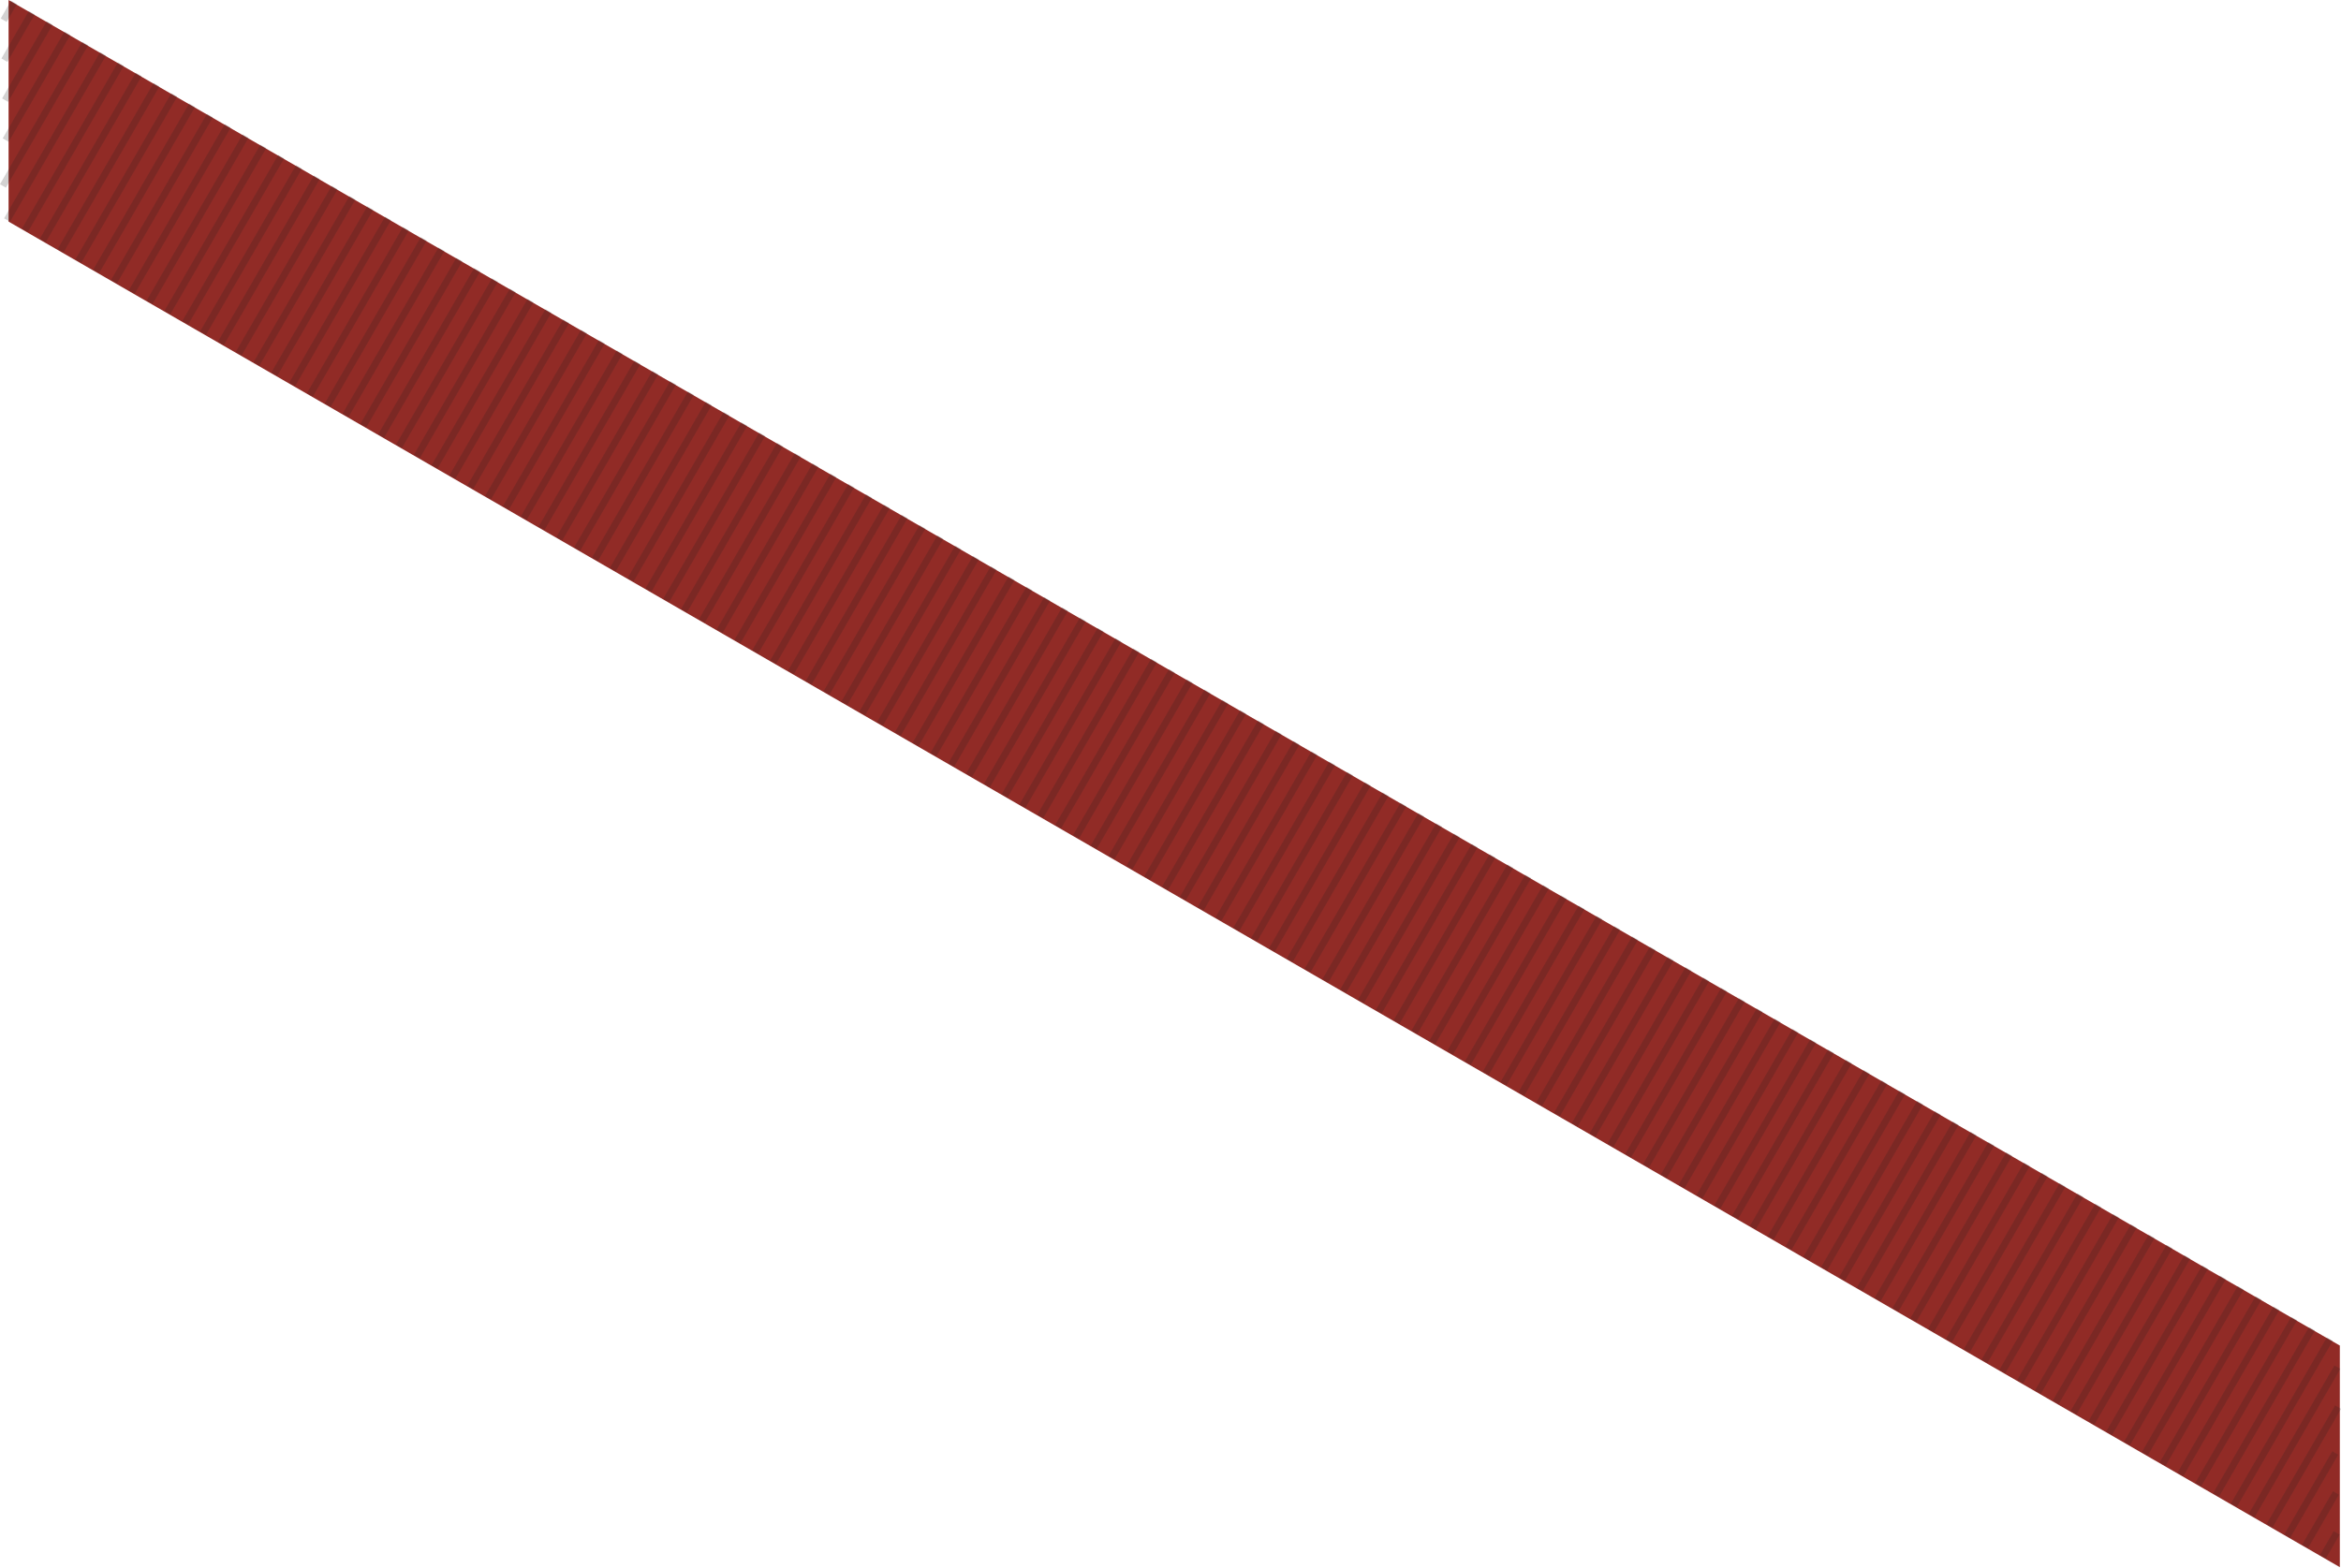
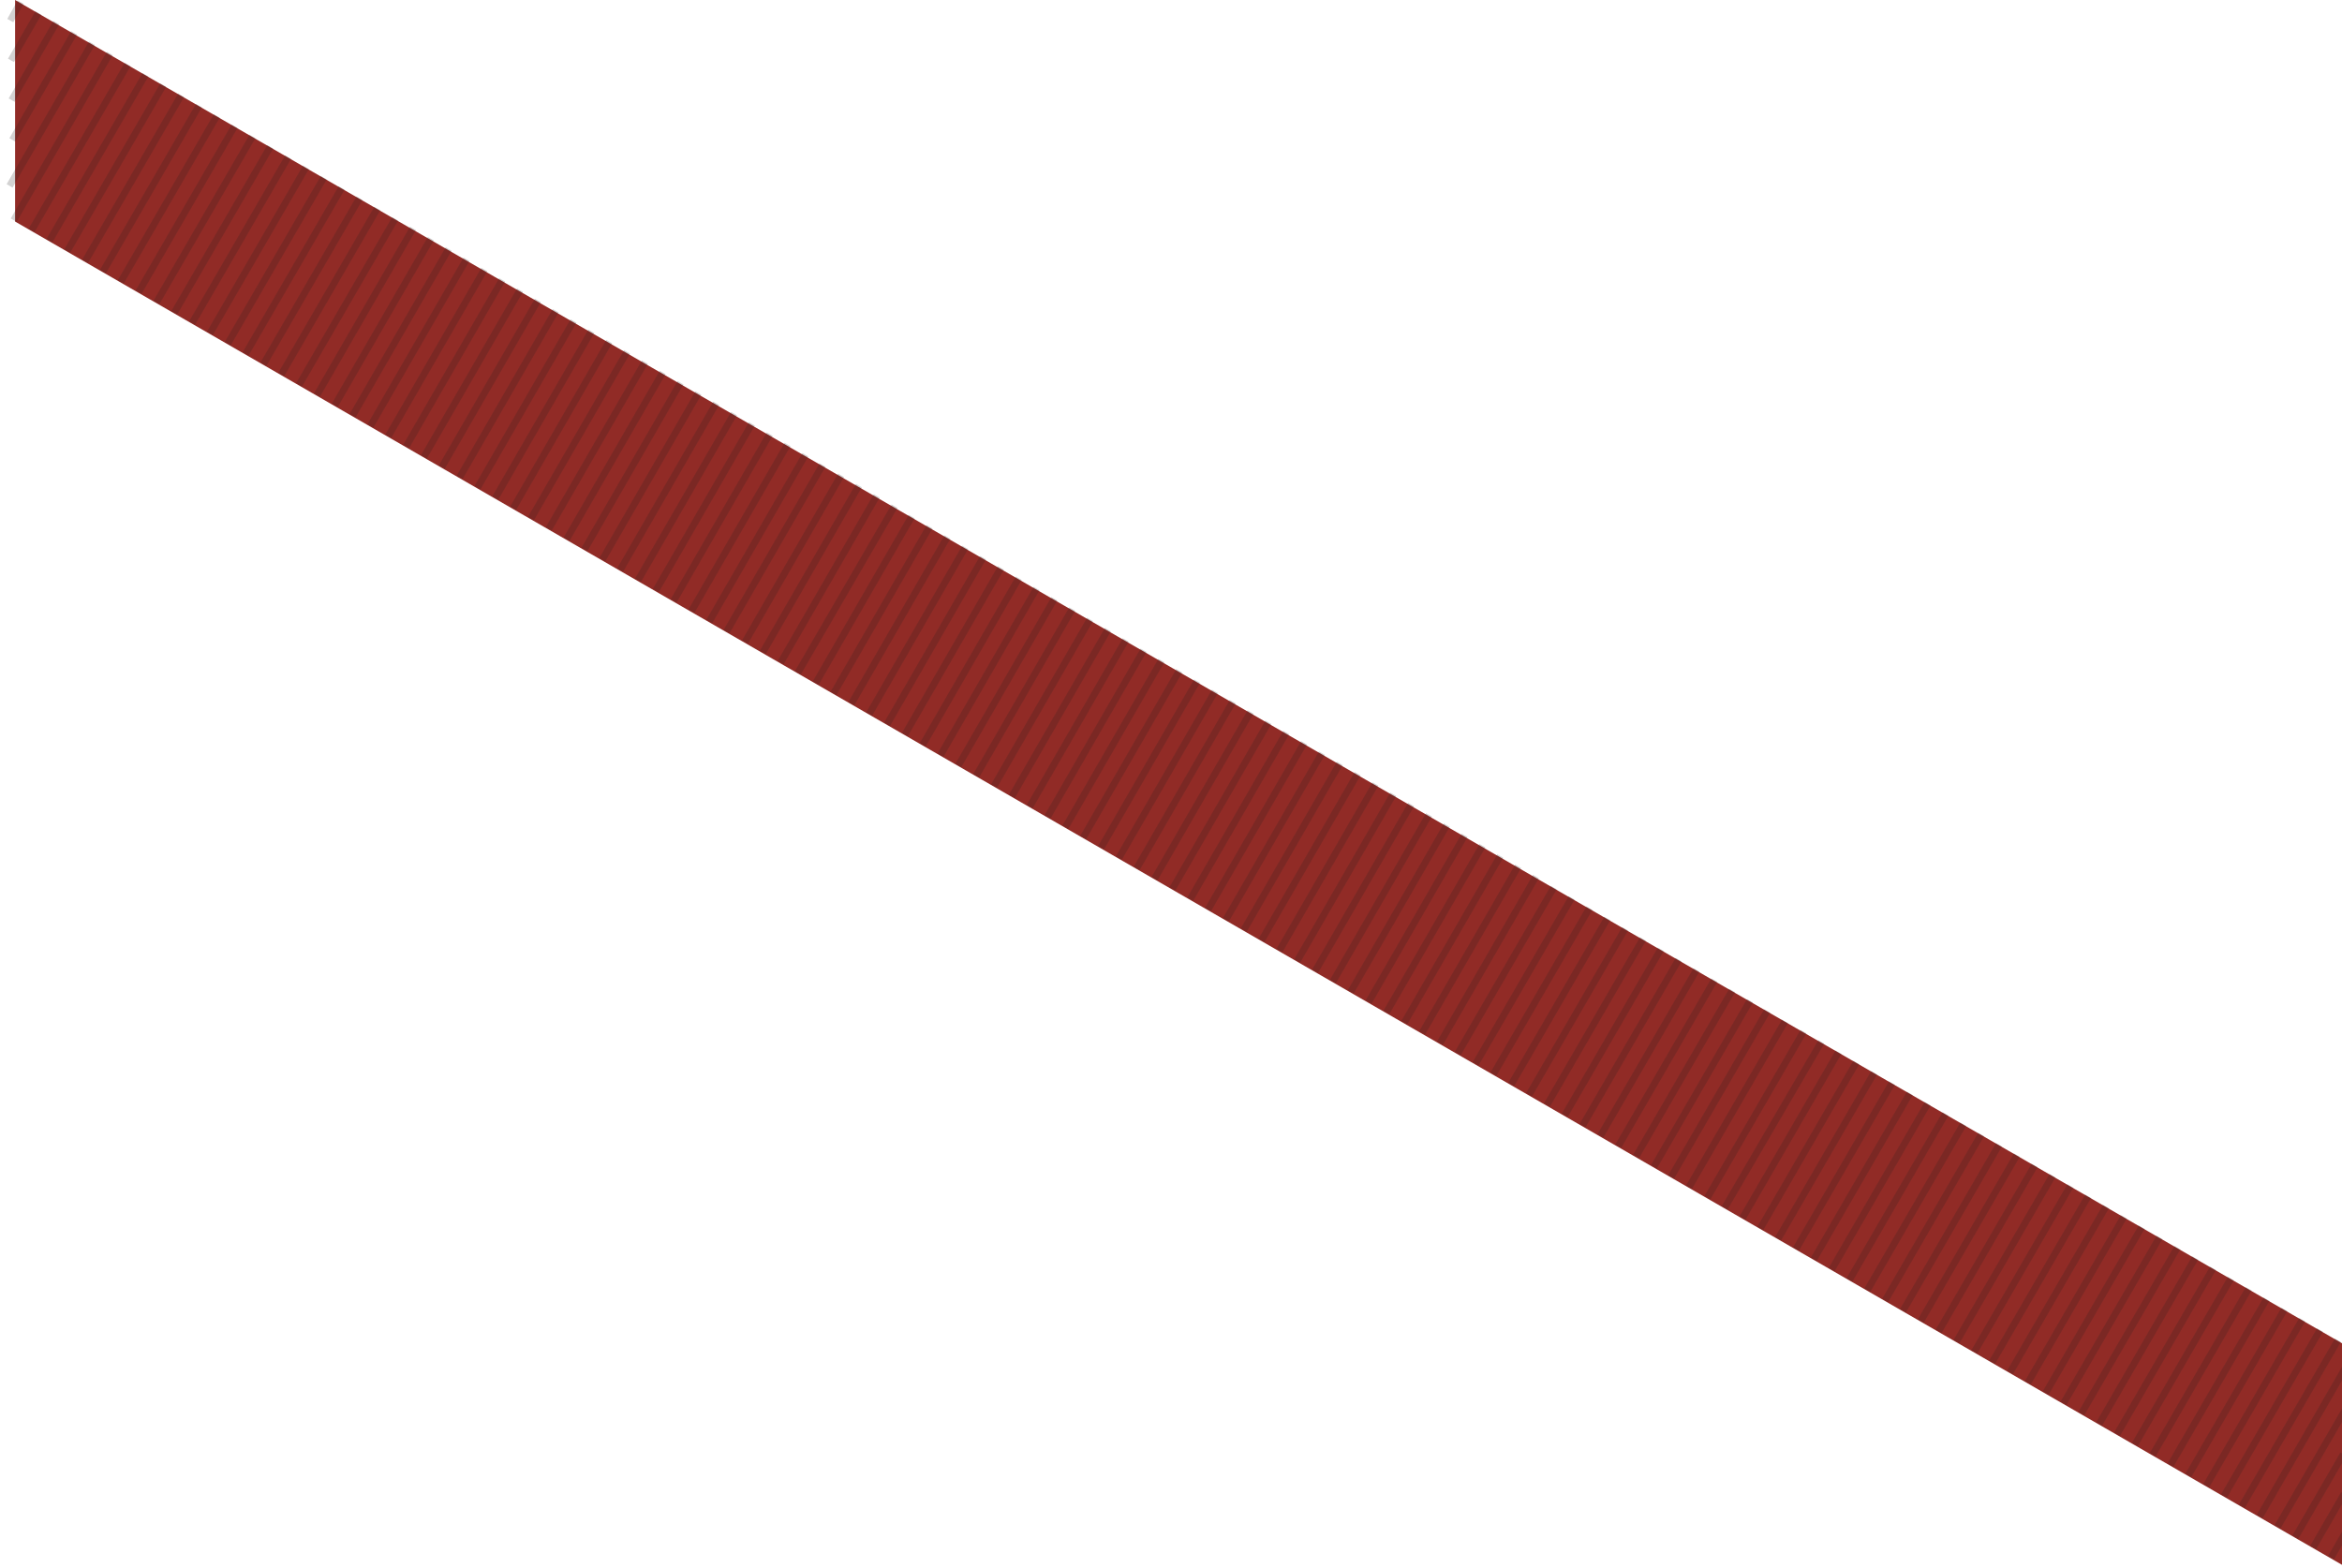
- <svg xmlns="http://www.w3.org/2000/svg" viewBox="0 0 341.42 228.63">
-   <defs>
-     <style>.cls-1{fill:#912b26;}.cls-2{fill:none;stroke:#231f20;stroke-miterlimit:10;opacity:0.2;}</style>
-   </defs>
+ <svg xmlns="http://www.w3.org/2000/svg" version="1.1" id="Layer_1" x="0px" y="0px" viewBox="0 0 341.4 228.6" style="enable-background:new 0 0 341.4 228.6;" xml:space="preserve">
+   <style type="text/css">
+ 	.st0{fill:#912B26;}
+ 	.st1{opacity:0.2;fill:none;stroke:#231F20;stroke-miterlimit:10;enable-background:new    ;}
+ </style>
  <g id="Ribbon">
-     <polygon class="cls-1" points="341.25 196.3 1.25 0 1.25 32.33 341.25 228.63 341.25 196.3" />
+     <polygon class="st0" points="342.2,196.3 2.2,0 2.2,32.3 342.2,228.6  " />
  </g>
  <g id="Pattern">
-     <line class="cls-2" x1="28.02" y1="15.35" x2="14.02" y2="39.6" />
-     <line class="cls-2" x1="25.42" y1="13.85" x2="11.42" y2="38.1" />
-     <line class="cls-2" x1="22.83" y1="12.35" x2="8.83" y2="36.6" />
-     <line class="cls-2" x1="20.23" y1="10.85" x2="6.23" y2="35.1" />
-     <line class="cls-2" x1="17.63" y1="9.35" x2="3.63" y2="33.6" />
-     <line class="cls-2" x1="15.03" y1="7.85" x2="1.03" y2="32.1" />
-     <line class="cls-2" x1="12.43" y1="6.35" x2="0.43" y2="27.13" />
-     <line class="cls-2" x1="9.83" y1="4.85" x2="0.83" y2="20.44" />
-     <line class="cls-2" x1="7.24" y1="3.35" x2="0.74" y2="14.61" />
-     <line class="cls-2" x1="4.64" y1="1.85" x2="0.64" y2="8.78" />
-     <line class="cls-2" x1="2.04" y1="0.35" x2="0.54" y2="2.95" />
-     <line class="cls-2" x1="30.62" y1="16.85" x2="16.62" y2="41.1" />
-     <line class="cls-2" x1="33.22" y1="18.35" x2="19.22" y2="42.6" />
-     <line class="cls-2" x1="35.82" y1="19.85" x2="21.82" y2="44.1" />
-     <line class="cls-2" x1="38.41" y1="21.35" x2="24.41" y2="45.6" />
-     <line class="cls-2" x1="41.01" y1="22.85" x2="27.01" y2="47.1" />
-     <line class="cls-2" x1="43.61" y1="24.35" x2="29.61" y2="48.6" />
-     <line class="cls-2" x1="46.21" y1="25.85" x2="32.21" y2="50.1" />
-     <line class="cls-2" x1="48.81" y1="27.35" x2="34.81" y2="51.6" />
-     <line class="cls-2" x1="51.4" y1="28.85" x2="37.4" y2="53.1" />
-     <line class="cls-2" x1="54" y1="30.35" x2="40" y2="54.6" />
-     <line class="cls-2" x1="56.6" y1="31.85" x2="42.6" y2="56.1" />
-     <line class="cls-2" x1="59.2" y1="33.35" x2="45.2" y2="57.6" />
-     <line class="cls-2" x1="61.8" y1="34.85" x2="47.8" y2="59.1" />
-     <line class="cls-2" x1="64.39" y1="36.35" x2="50.39" y2="60.6" />
-     <line class="cls-2" x1="66.99" y1="37.85" x2="52.99" y2="62.1" />
-     <line class="cls-2" x1="69.59" y1="39.35" x2="55.59" y2="63.6" />
-     <line class="cls-2" x1="72.19" y1="40.85" x2="58.19" y2="65.1" />
-     <line class="cls-2" x1="74.79" y1="42.35" x2="60.79" y2="66.6" />
-     <line class="cls-2" x1="77.38" y1="43.85" x2="63.38" y2="68.1" />
-     <line class="cls-2" x1="79.98" y1="45.35" x2="65.98" y2="69.6" />
-     <line class="cls-2" x1="82.58" y1="46.85" x2="68.58" y2="71.1" />
-     <line class="cls-2" x1="85.18" y1="48.35" x2="71.18" y2="72.6" />
-     <line class="cls-2" x1="87.78" y1="49.85" x2="73.78" y2="74.1" />
-     <line class="cls-2" x1="90.38" y1="51.35" x2="76.38" y2="75.6" />
-     <line class="cls-2" x1="92.97" y1="52.85" x2="78.97" y2="77.1" />
-     <line class="cls-2" x1="95.57" y1="54.35" x2="81.57" y2="78.6" />
-     <line class="cls-2" x1="98.17" y1="55.85" x2="84.17" y2="80.1" />
-     <line class="cls-2" x1="100.77" y1="57.35" x2="86.77" y2="81.6" />
-     <line class="cls-2" x1="103.37" y1="58.85" x2="89.37" y2="83.1" />
-     <line class="cls-2" x1="105.96" y1="60.35" x2="91.96" y2="84.6" />
-     <line class="cls-2" x1="108.56" y1="61.85" x2="94.56" y2="86.1" />
-     <line class="cls-2" x1="111.16" y1="63.35" x2="97.16" y2="87.6" />
-     <line class="cls-2" x1="113.76" y1="64.85" x2="99.76" y2="89.1" />
-     <line class="cls-2" x1="116.36" y1="66.35" x2="102.36" y2="90.6" />
-     <line class="cls-2" x1="118.95" y1="67.85" x2="104.95" y2="92.1" />
-     <line class="cls-2" x1="121.55" y1="69.35" x2="107.55" y2="93.6" />
-     <line class="cls-2" x1="124.15" y1="70.85" x2="110.15" y2="95.1" />
-     <line class="cls-2" x1="126.75" y1="72.35" x2="112.75" y2="96.6" />
-     <line class="cls-2" x1="129.35" y1="73.85" x2="115.35" y2="98.1" />
-     <line class="cls-2" x1="131.94" y1="75.35" x2="117.94" y2="99.6" />
-     <line class="cls-2" x1="134.54" y1="76.85" x2="120.54" y2="101.1" />
-     <line class="cls-2" x1="137.14" y1="78.35" x2="123.14" y2="102.6" />
-     <line class="cls-2" x1="139.74" y1="79.85" x2="125.74" y2="104.1" />
-     <line class="cls-2" x1="142.34" y1="81.35" x2="128.34" y2="105.6" />
-     <line class="cls-2" x1="144.93" y1="82.85" x2="130.93" y2="107.1" />
-     <line class="cls-2" x1="147.53" y1="84.35" x2="133.53" y2="108.6" />
-     <line class="cls-2" x1="150.13" y1="85.85" x2="136.13" y2="110.1" />
-     <line class="cls-2" x1="152.73" y1="87.35" x2="138.73" y2="111.6" />
-     <line class="cls-2" x1="155.33" y1="88.85" x2="141.33" y2="113.1" />
-     <line class="cls-2" x1="157.93" y1="90.35" x2="143.93" y2="114.6" />
-     <line class="cls-2" x1="160.52" y1="91.85" x2="146.52" y2="116.1" />
-     <line class="cls-2" x1="163.12" y1="93.35" x2="149.12" y2="117.6" />
-     <line class="cls-2" x1="165.72" y1="94.85" x2="151.72" y2="119.1" />
-     <line class="cls-2" x1="168.32" y1="96.35" x2="154.32" y2="120.6" />
-     <line class="cls-2" x1="170.92" y1="97.85" x2="156.92" y2="122.1" />
-     <line class="cls-2" x1="173.51" y1="99.35" x2="159.51" y2="123.6" />
-     <line class="cls-2" x1="176.11" y1="100.85" x2="162.11" y2="125.1" />
-     <line class="cls-2" x1="178.71" y1="102.35" x2="164.71" y2="126.6" />
-     <line class="cls-2" x1="181.31" y1="103.85" x2="167.31" y2="128.1" />
-     <line class="cls-2" x1="183.91" y1="105.35" x2="169.91" y2="129.6" />
-     <line class="cls-2" x1="186.5" y1="106.85" x2="172.5" y2="131.1" />
-     <line class="cls-2" x1="189.1" y1="108.35" x2="175.1" y2="132.6" />
-     <line class="cls-2" x1="191.7" y1="109.85" x2="177.7" y2="134.1" />
-     <line class="cls-2" x1="194.3" y1="111.35" x2="180.3" y2="135.6" />
-     <line class="cls-2" x1="196.9" y1="112.85" x2="182.9" y2="137.1" />
-     <line class="cls-2" x1="199.49" y1="114.35" x2="185.49" y2="138.6" />
-     <line class="cls-2" x1="202.09" y1="115.85" x2="188.09" y2="140.1" />
-     <line class="cls-2" x1="204.69" y1="117.35" x2="190.69" y2="141.6" />
-     <line class="cls-2" x1="207.29" y1="118.85" x2="193.29" y2="143.1" />
-     <line class="cls-2" x1="209.89" y1="120.35" x2="195.89" y2="144.6" />
-     <line class="cls-2" x1="212.48" y1="121.85" x2="198.48" y2="146.1" />
-     <line class="cls-2" x1="215.08" y1="123.35" x2="201.08" y2="147.6" />
-     <line class="cls-2" x1="217.68" y1="124.85" x2="203.68" y2="149.1" />
-     <line class="cls-2" x1="220.28" y1="126.35" x2="206.28" y2="150.6" />
-     <line class="cls-2" x1="222.88" y1="127.85" x2="208.88" y2="152.1" />
-     <line class="cls-2" x1="225.48" y1="129.35" x2="211.48" y2="153.6" />
-     <line class="cls-2" x1="228.07" y1="130.85" x2="214.07" y2="155.1" />
-     <line class="cls-2" x1="230.67" y1="132.35" x2="216.67" y2="156.6" />
-     <line class="cls-2" x1="233.27" y1="133.85" x2="219.27" y2="158.1" />
-     <line class="cls-2" x1="235.87" y1="135.35" x2="221.87" y2="159.6" />
-     <line class="cls-2" x1="238.47" y1="136.85" x2="224.47" y2="161.1" />
-     <line class="cls-2" x1="241.06" y1="138.35" x2="227.06" y2="162.6" />
-     <line class="cls-2" x1="243.66" y1="139.85" x2="229.66" y2="164.1" />
-     <line class="cls-2" x1="246.26" y1="141.35" x2="232.26" y2="165.6" />
-     <line class="cls-2" x1="248.86" y1="142.85" x2="234.86" y2="167.1" />
-     <line class="cls-2" x1="251.46" y1="144.35" x2="237.46" y2="168.6" />
-     <line class="cls-2" x1="254.05" y1="145.85" x2="240.05" y2="170.1" />
-     <line class="cls-2" x1="256.65" y1="147.35" x2="242.65" y2="171.6" />
-     <line class="cls-2" x1="259.25" y1="148.85" x2="245.25" y2="173.1" />
-     <line class="cls-2" x1="261.85" y1="150.35" x2="247.85" y2="174.6" />
-     <line class="cls-2" x1="264.45" y1="151.85" x2="250.45" y2="176.1" />
-     <line class="cls-2" x1="267.04" y1="153.35" x2="253.04" y2="177.6" />
-     <line class="cls-2" x1="269.64" y1="154.85" x2="255.64" y2="179.1" />
-     <line class="cls-2" x1="272.24" y1="156.35" x2="258.24" y2="180.6" />
-     <line class="cls-2" x1="274.84" y1="157.85" x2="260.84" y2="182.1" />
-     <line class="cls-2" x1="277.44" y1="159.35" x2="263.44" y2="183.6" />
-     <line class="cls-2" x1="280.03" y1="160.85" x2="266.03" y2="185.1" />
-     <line class="cls-2" x1="282.63" y1="162.35" x2="268.63" y2="186.6" />
-     <line class="cls-2" x1="285.23" y1="163.85" x2="271.23" y2="188.1" />
-     <line class="cls-2" x1="287.83" y1="165.35" x2="273.83" y2="189.6" />
-     <line class="cls-2" x1="290.43" y1="166.85" x2="276.43" y2="191.1" />
-     <line class="cls-2" x1="293.03" y1="168.35" x2="279.03" y2="192.6" />
-     <line class="cls-2" x1="295.62" y1="169.85" x2="281.62" y2="194.1" />
-     <line class="cls-2" x1="298.22" y1="171.35" x2="284.22" y2="195.6" />
-     <line class="cls-2" x1="300.82" y1="172.85" x2="286.82" y2="197.1" />
-     <line class="cls-2" x1="303.42" y1="174.35" x2="289.42" y2="198.6" />
-     <line class="cls-2" x1="306.02" y1="175.85" x2="292.02" y2="200.1" />
-     <line class="cls-2" x1="308.61" y1="177.35" x2="294.61" y2="201.6" />
-     <line class="cls-2" x1="311.21" y1="178.85" x2="297.21" y2="203.1" />
-     <line class="cls-2" x1="313.81" y1="180.35" x2="299.81" y2="204.6" />
-     <line class="cls-2" x1="316.41" y1="181.85" x2="302.41" y2="206.1" />
-     <line class="cls-2" x1="319.01" y1="183.35" x2="305.01" y2="207.6" />
-     <line class="cls-2" x1="321.6" y1="184.85" x2="307.6" y2="209.1" />
-     <line class="cls-2" x1="324.2" y1="186.35" x2="310.2" y2="210.6" />
-     <line class="cls-2" x1="326.8" y1="187.85" x2="312.8" y2="212.1" />
-     <line class="cls-2" x1="329.4" y1="189.35" x2="315.4" y2="213.6" />
-     <line class="cls-2" x1="332" y1="190.85" x2="318" y2="215.1" />
-     <line class="cls-2" x1="334.59" y1="192.35" x2="320.59" y2="216.6" />
-     <line class="cls-2" x1="337.19" y1="193.85" x2="323.19" y2="218.1" />
-     <line class="cls-2" x1="339.79" y1="195.35" x2="325.79" y2="219.6" />
-     <line class="cls-2" x1="340.89" y1="199.45" x2="328.39" y2="221.1" />
-     <line class="cls-2" x1="340.99" y1="205.28" x2="330.99" y2="222.6" />
-     <line class="cls-2" x1="340.58" y1="211.97" x2="333.58" y2="224.1" />
-     <line class="cls-2" x1="340.68" y1="217.8" x2="336.18" y2="225.6" />
-     <line class="cls-2" x1="340.78" y1="223.63" x2="338.78" y2="227.1" />
+     <line class="st1" x1="29" y1="15.4" x2="15" y2="39.6" />
+     <line class="st1" x1="26.4" y1="13.9" x2="12.4" y2="38.1" />
+     <line class="st1" x1="23.8" y1="12.4" x2="9.8" y2="36.6" />
+     <line class="st1" x1="21.2" y1="10.9" x2="7.2" y2="35.1" />
+     <line class="st1" x1="18.6" y1="9.4" x2="4.6" y2="33.6" />
+     <line class="st1" x1="16" y1="7.8" x2="2" y2="32.1" />
+     <line class="st1" x1="13.4" y1="6.3" x2="1.4" y2="27.1" />
+     <line class="st1" x1="10.8" y1="4.8" x2="1.8" y2="20.4" />
+     <line class="st1" x1="8.2" y1="3.3" x2="1.7" y2="14.6" />
+     <line class="st1" x1="5.6" y1="1.9" x2="1.6" y2="8.8" />
+     <line class="st1" x1="3" y1="0.3" x2="1.5" y2="3" />
+     <line class="st1" x1="31.6" y1="16.9" x2="17.6" y2="41.1" />
+     <line class="st1" x1="34.2" y1="18.4" x2="20.2" y2="42.6" />
+     <line class="st1" x1="36.8" y1="19.9" x2="22.8" y2="44.1" />
+     <line class="st1" x1="39.4" y1="21.4" x2="25.4" y2="45.6" />
+     <line class="st1" x1="42" y1="22.9" x2="28" y2="47.1" />
+     <line class="st1" x1="44.6" y1="24.4" x2="30.6" y2="48.6" />
+     <line class="st1" x1="47.2" y1="25.9" x2="33.2" y2="50.1" />
+     <line class="st1" x1="49.8" y1="27.4" x2="35.8" y2="51.6" />
+     <line class="st1" x1="52.4" y1="28.9" x2="38.4" y2="53.1" />
+     <line class="st1" x1="55" y1="30.4" x2="41" y2="54.6" />
+     <line class="st1" x1="57.6" y1="31.9" x2="43.6" y2="56.1" />
+     <line class="st1" x1="60.2" y1="33.3" x2="46.2" y2="57.6" />
+     <line class="st1" x1="62.8" y1="34.8" x2="48.8" y2="59.1" />
+     <line class="st1" x1="65.4" y1="36.3" x2="51.4" y2="60.6" />
+     <line class="st1" x1="68" y1="37.8" x2="54" y2="62.1" />
+     <line class="st1" x1="70.6" y1="39.3" x2="56.6" y2="63.6" />
+     <line class="st1" x1="73.2" y1="40.8" x2="59.2" y2="65.1" />
+     <line class="st1" x1="75.8" y1="42.3" x2="61.8" y2="66.6" />
+     <line class="st1" x1="78.4" y1="43.8" x2="64.4" y2="68.1" />
+     <line class="st1" x1="81" y1="45.3" x2="67" y2="69.6" />
+     <line class="st1" x1="83.6" y1="46.8" x2="69.6" y2="71.1" />
+     <line class="st1" x1="86.2" y1="48.3" x2="72.2" y2="72.6" />
+     <line class="st1" x1="88.8" y1="49.8" x2="74.8" y2="74.1" />
+     <line class="st1" x1="91.4" y1="51.3" x2="77.4" y2="75.6" />
+     <line class="st1" x1="94" y1="52.8" x2="80" y2="77.1" />
+     <line class="st1" x1="96.6" y1="54.3" x2="82.6" y2="78.6" />
+     <line class="st1" x1="99.2" y1="55.8" x2="85.2" y2="80.1" />
+     <line class="st1" x1="101.8" y1="57.3" x2="87.8" y2="81.6" />
+     <line class="st1" x1="104.4" y1="58.8" x2="90.4" y2="83.1" />
+     <line class="st1" x1="107" y1="60.3" x2="93" y2="84.6" />
+     <line class="st1" x1="109.6" y1="61.8" x2="95.6" y2="86.1" />
+     <line class="st1" x1="112.2" y1="63.3" x2="98.2" y2="87.6" />
+     <line class="st1" x1="114.8" y1="64.8" x2="100.8" y2="89.1" />
+     <line class="st1" x1="117.4" y1="66.3" x2="103.4" y2="90.6" />
+     <line class="st1" x1="119.9" y1="67.8" x2="105.9" y2="92.1" />
+     <line class="st1" x1="122.6" y1="69.3" x2="108.6" y2="93.6" />
+     <line class="st1" x1="125.2" y1="70.8" x2="111.2" y2="95.1" />
+     <line class="st1" x1="127.8" y1="72.3" x2="113.8" y2="96.6" />
+     <line class="st1" x1="130.4" y1="73.8" x2="116.3" y2="98.1" />
+     <line class="st1" x1="132.9" y1="75.3" x2="118.9" y2="99.6" />
+     <line class="st1" x1="135.5" y1="76.8" x2="121.5" y2="101.1" />
+     <line class="st1" x1="138.1" y1="78.3" x2="124.1" y2="102.6" />
+     <line class="st1" x1="140.7" y1="79.8" x2="126.7" y2="104.1" />
+     <line class="st1" x1="143.3" y1="81.3" x2="129.3" y2="105.6" />
+     <line class="st1" x1="145.9" y1="82.8" x2="131.9" y2="107.1" />
+     <line class="st1" x1="148.5" y1="84.3" x2="134.5" y2="108.6" />
+     <line class="st1" x1="151.1" y1="85.8" x2="137.1" y2="110.1" />
+     <line class="st1" x1="153.7" y1="87.3" x2="139.7" y2="111.6" />
+     <line class="st1" x1="156.3" y1="88.8" x2="142.3" y2="113.1" />
+     <line class="st1" x1="158.9" y1="90.3" x2="144.9" y2="114.6" />
+     <line class="st1" x1="161.5" y1="91.8" x2="147.5" y2="116.1" />
+     <line class="st1" x1="164.1" y1="93.3" x2="150.1" y2="117.6" />
+     <line class="st1" x1="166.7" y1="94.8" x2="152.7" y2="119.1" />
+     <line class="st1" x1="169.3" y1="96.3" x2="155.3" y2="120.6" />
+     <line class="st1" x1="171.9" y1="97.8" x2="157.9" y2="122.1" />
+     <line class="st1" x1="174.5" y1="99.3" x2="160.5" y2="123.6" />
+     <line class="st1" x1="177.1" y1="100.8" x2="163.1" y2="125.1" />
+     <line class="st1" x1="179.7" y1="102.3" x2="165.7" y2="126.6" />
+     <line class="st1" x1="182.3" y1="103.8" x2="168.3" y2="128.1" />
+     <line class="st1" x1="184.9" y1="105.3" x2="170.9" y2="129.6" />
+     <line class="st1" x1="187.5" y1="106.8" x2="173.5" y2="131.1" />
+     <line class="st1" x1="190.1" y1="108.3" x2="176.1" y2="132.6" />
+     <line class="st1" x1="192.7" y1="109.8" x2="178.7" y2="134.1" />
+     <line class="st1" x1="195.3" y1="111.3" x2="181.3" y2="135.6" />
+     <line class="st1" x1="197.9" y1="112.8" x2="183.9" y2="137.1" />
+     <line class="st1" x1="200.5" y1="114.3" x2="186.5" y2="138.6" />
+     <line class="st1" x1="203.1" y1="115.8" x2="189.1" y2="140.1" />
+     <line class="st1" x1="205.7" y1="117.3" x2="191.7" y2="141.6" />
+     <line class="st1" x1="208.3" y1="118.8" x2="194.3" y2="143.1" />
+     <line class="st1" x1="210.9" y1="120.3" x2="196.9" y2="144.6" />
+     <line class="st1" x1="213.5" y1="121.8" x2="199.5" y2="146.1" />
+     <line class="st1" x1="216.1" y1="123.3" x2="202.1" y2="147.6" />
+     <line class="st1" x1="218.7" y1="124.8" x2="204.7" y2="149.1" />
+     <line class="st1" x1="221.3" y1="126.3" x2="207.3" y2="150.6" />
+     <line class="st1" x1="223.9" y1="127.8" x2="209.9" y2="152.1" />
+     <line class="st1" x1="226.5" y1="129.4" x2="212.5" y2="153.6" />
+     <line class="st1" x1="229.1" y1="130.9" x2="215.1" y2="155.1" />
+     <line class="st1" x1="231.7" y1="132.4" x2="217.7" y2="156.6" />
+     <line class="st1" x1="234.3" y1="133.9" x2="220.3" y2="158.1" />
+     <line class="st1" x1="236.9" y1="135.4" x2="222.9" y2="159.6" />
+     <line class="st1" x1="239.5" y1="136.9" x2="225.5" y2="161.1" />
+     <line class="st1" x1="242.1" y1="138.4" x2="228.1" y2="162.6" />
+     <line class="st1" x1="244.7" y1="139.9" x2="230.7" y2="164.1" />
+     <line class="st1" x1="247.3" y1="141.4" x2="233.3" y2="165.6" />
+     <line class="st1" x1="249.9" y1="142.9" x2="235.9" y2="167.1" />
+     <line class="st1" x1="252.5" y1="144.4" x2="238.5" y2="168.6" />
+     <line class="st1" x1="255.1" y1="145.9" x2="241.1" y2="170.1" />
+     <line class="st1" x1="257.6" y1="147.4" x2="243.6" y2="171.6" />
+     <line class="st1" x1="260.2" y1="148.9" x2="246.2" y2="173.1" />
+     <line class="st1" x1="262.9" y1="150.4" x2="248.9" y2="174.6" />
+     <line class="st1" x1="265.5" y1="151.9" x2="251.4" y2="176.1" />
+     <line class="st1" x1="268" y1="153.4" x2="254" y2="177.6" />
+     <line class="st1" x1="270.6" y1="154.9" x2="256.6" y2="179.1" />
+     <line class="st1" x1="273.2" y1="156.4" x2="259.2" y2="180.6" />
+     <line class="st1" x1="275.8" y1="157.9" x2="261.8" y2="182.1" />
+     <line class="st1" x1="278.4" y1="159.4" x2="264.4" y2="183.6" />
+     <line class="st1" x1="281" y1="160.9" x2="267" y2="185.1" />
+     <line class="st1" x1="283.6" y1="162.4" x2="269.6" y2="186.6" />
+     <line class="st1" x1="286.2" y1="163.9" x2="272.2" y2="188.1" />
+     <line class="st1" x1="288.8" y1="165.4" x2="274.8" y2="189.6" />
+     <line class="st1" x1="291.4" y1="166.9" x2="277.4" y2="191.1" />
+     <line class="st1" x1="294" y1="168.4" x2="280" y2="192.6" />
+     <line class="st1" x1="296.6" y1="169.9" x2="282.6" y2="194.1" />
+     <line class="st1" x1="299.2" y1="171.4" x2="285.2" y2="195.6" />
+     <line class="st1" x1="301.8" y1="172.9" x2="287.8" y2="197.1" />
+     <line class="st1" x1="304.4" y1="174.4" x2="290.4" y2="198.6" />
+     <line class="st1" x1="307" y1="175.9" x2="293" y2="200.1" />
+     <line class="st1" x1="309.6" y1="177.4" x2="295.6" y2="201.6" />
+     <line class="st1" x1="312.2" y1="178.9" x2="298.2" y2="203.1" />
+     <line class="st1" x1="314.8" y1="180.4" x2="300.8" y2="204.6" />
+     <line class="st1" x1="317.4" y1="181.9" x2="303.4" y2="206.1" />
+     <line class="st1" x1="320" y1="183.4" x2="306" y2="207.6" />
+     <line class="st1" x1="322.6" y1="184.9" x2="308.6" y2="209.1" />
+     <line class="st1" x1="325.2" y1="186.4" x2="311.2" y2="210.6" />
+     <line class="st1" x1="327.8" y1="187.9" x2="313.8" y2="212.1" />
+     <line class="st1" x1="330.4" y1="189.4" x2="316.4" y2="213.6" />
+     <line class="st1" x1="333" y1="190.9" x2="319" y2="215.1" />
+     <line class="st1" x1="335.6" y1="192.4" x2="321.6" y2="216.6" />
+     <line class="st1" x1="338.2" y1="193.9" x2="324.2" y2="218.1" />
+     <line class="st1" x1="340.8" y1="195.4" x2="326.8" y2="219.6" />
+     <line class="st1" x1="341.9" y1="199.4" x2="329.4" y2="221.1" />
+     <line class="st1" x1="342" y1="205.3" x2="332" y2="222.6" />
+     <line class="st1" x1="341.6" y1="212" x2="334.6" y2="224.1" />
+     <line class="st1" x1="341.7" y1="217.8" x2="337.2" y2="225.6" />
+     <line class="st1" x1="341.8" y1="223.6" x2="339.8" y2="227.1" />
  </g>
</svg>
